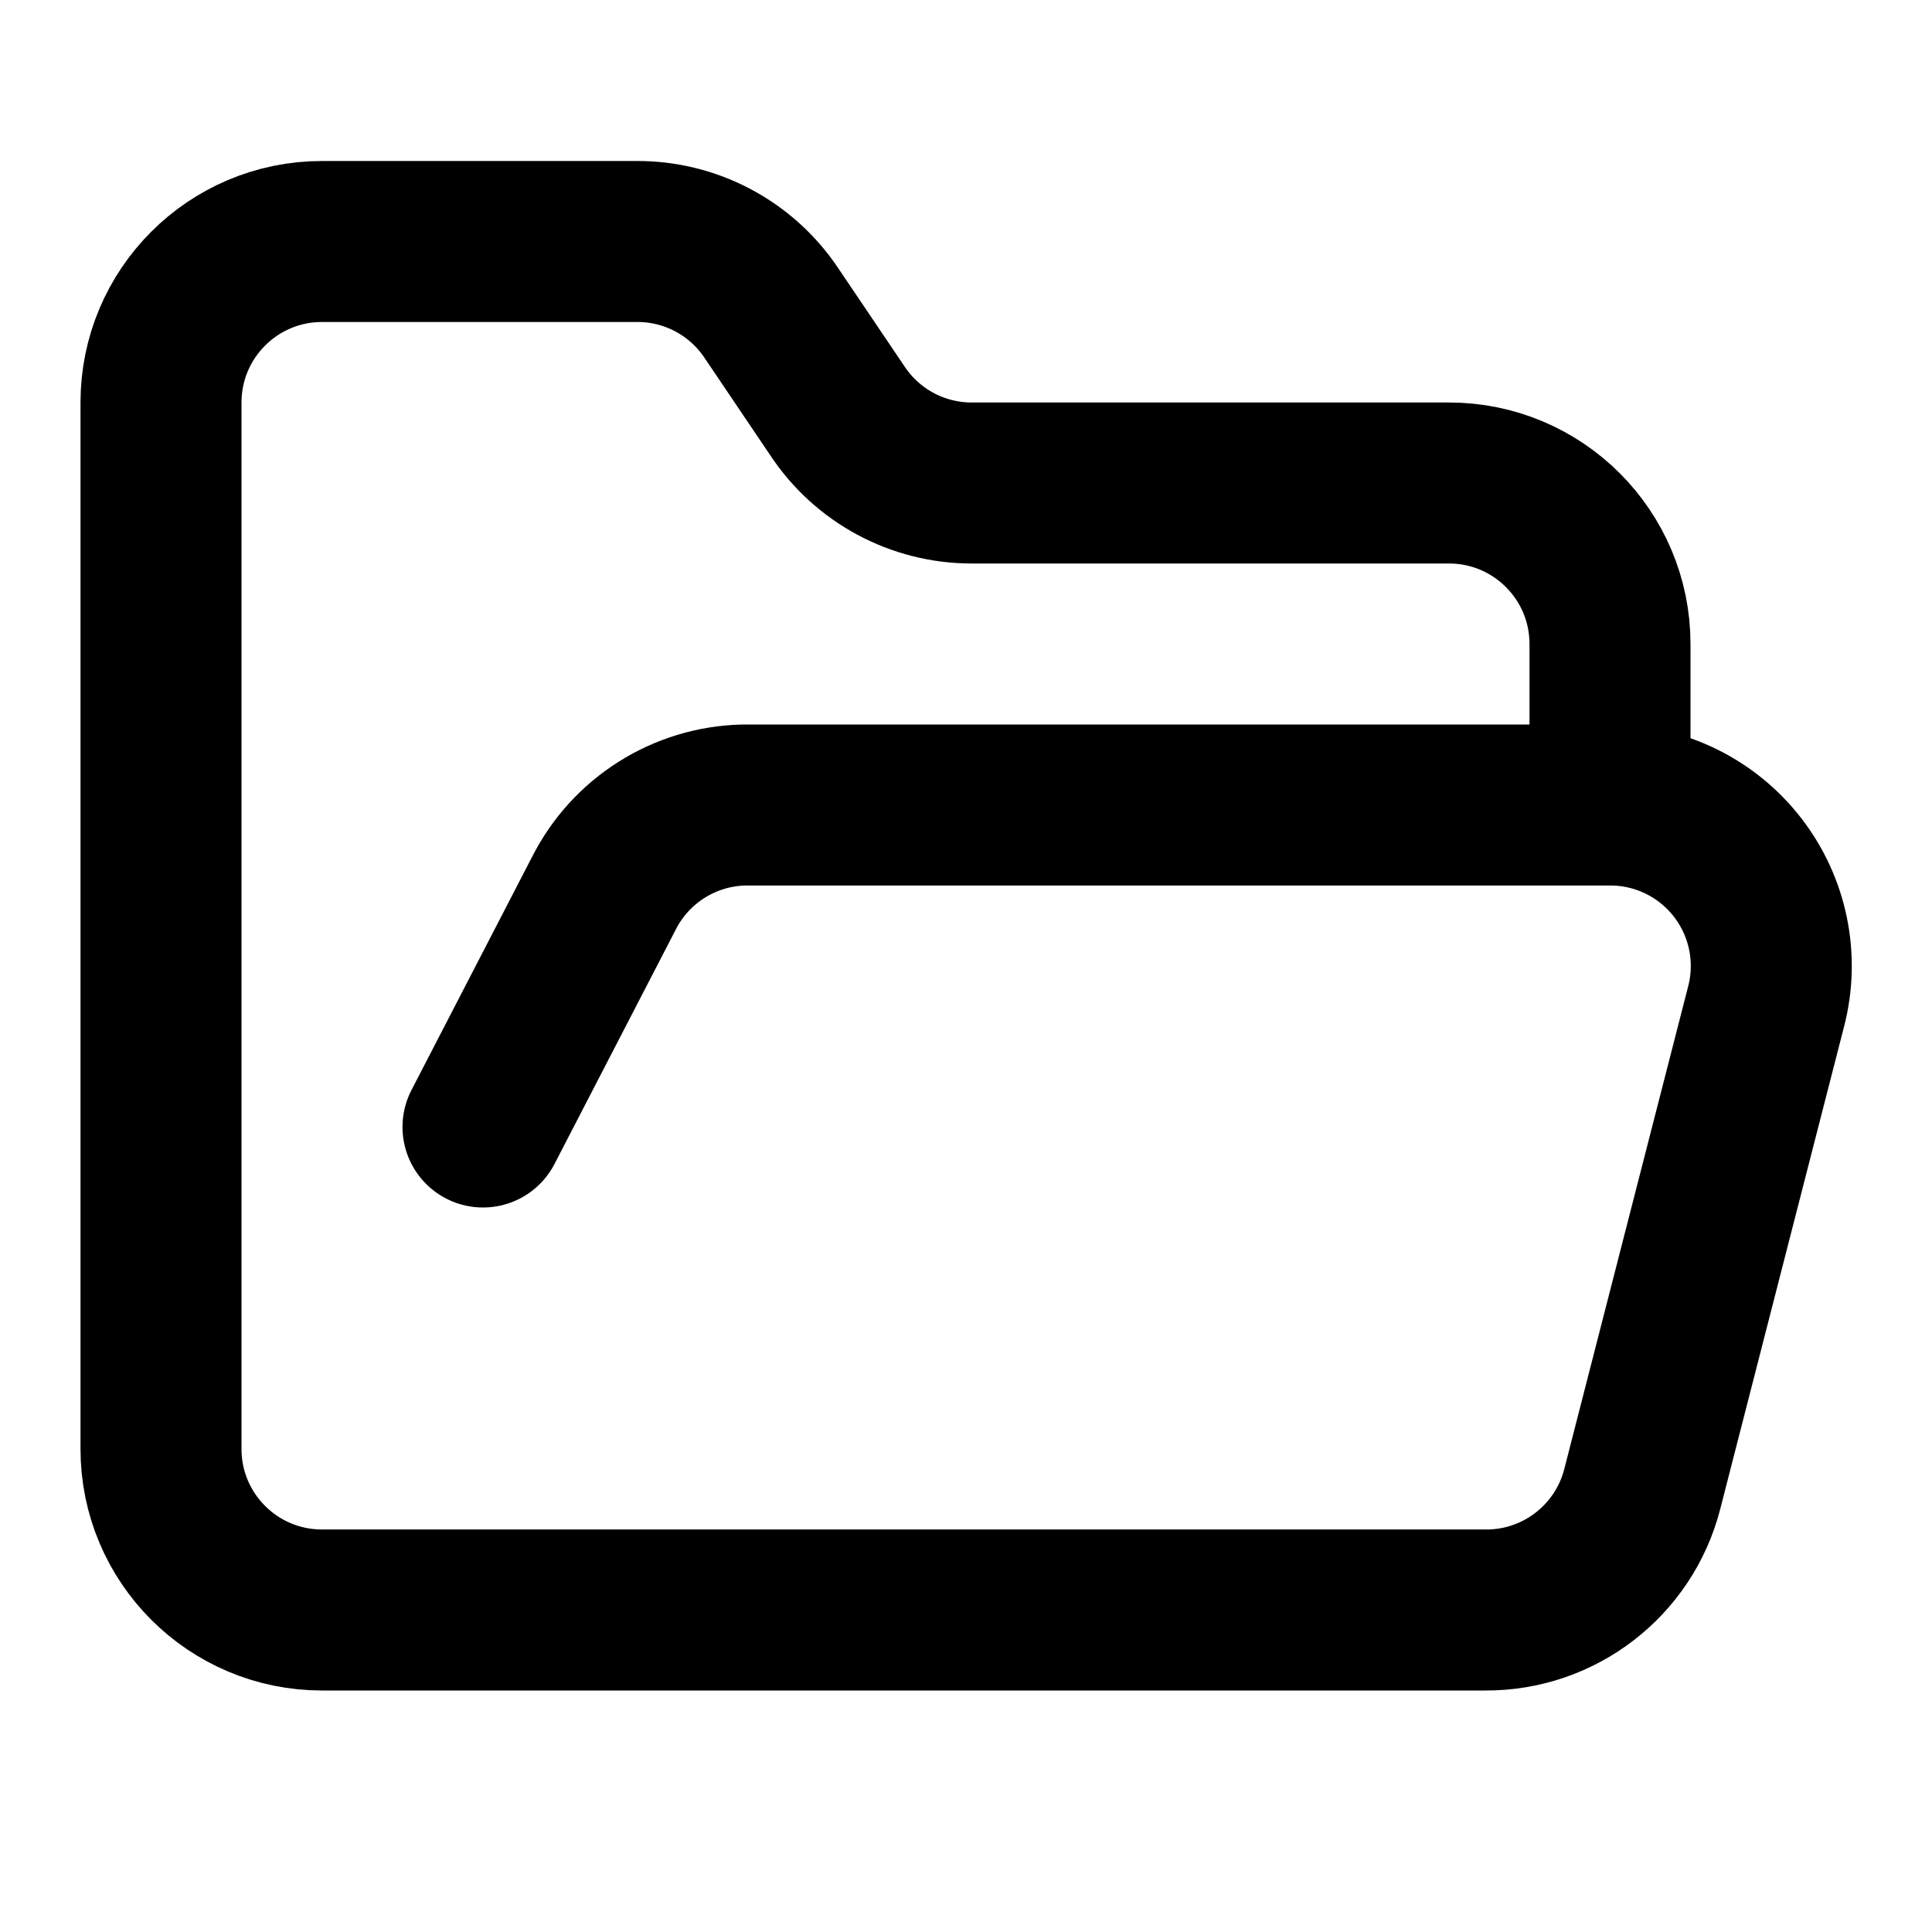
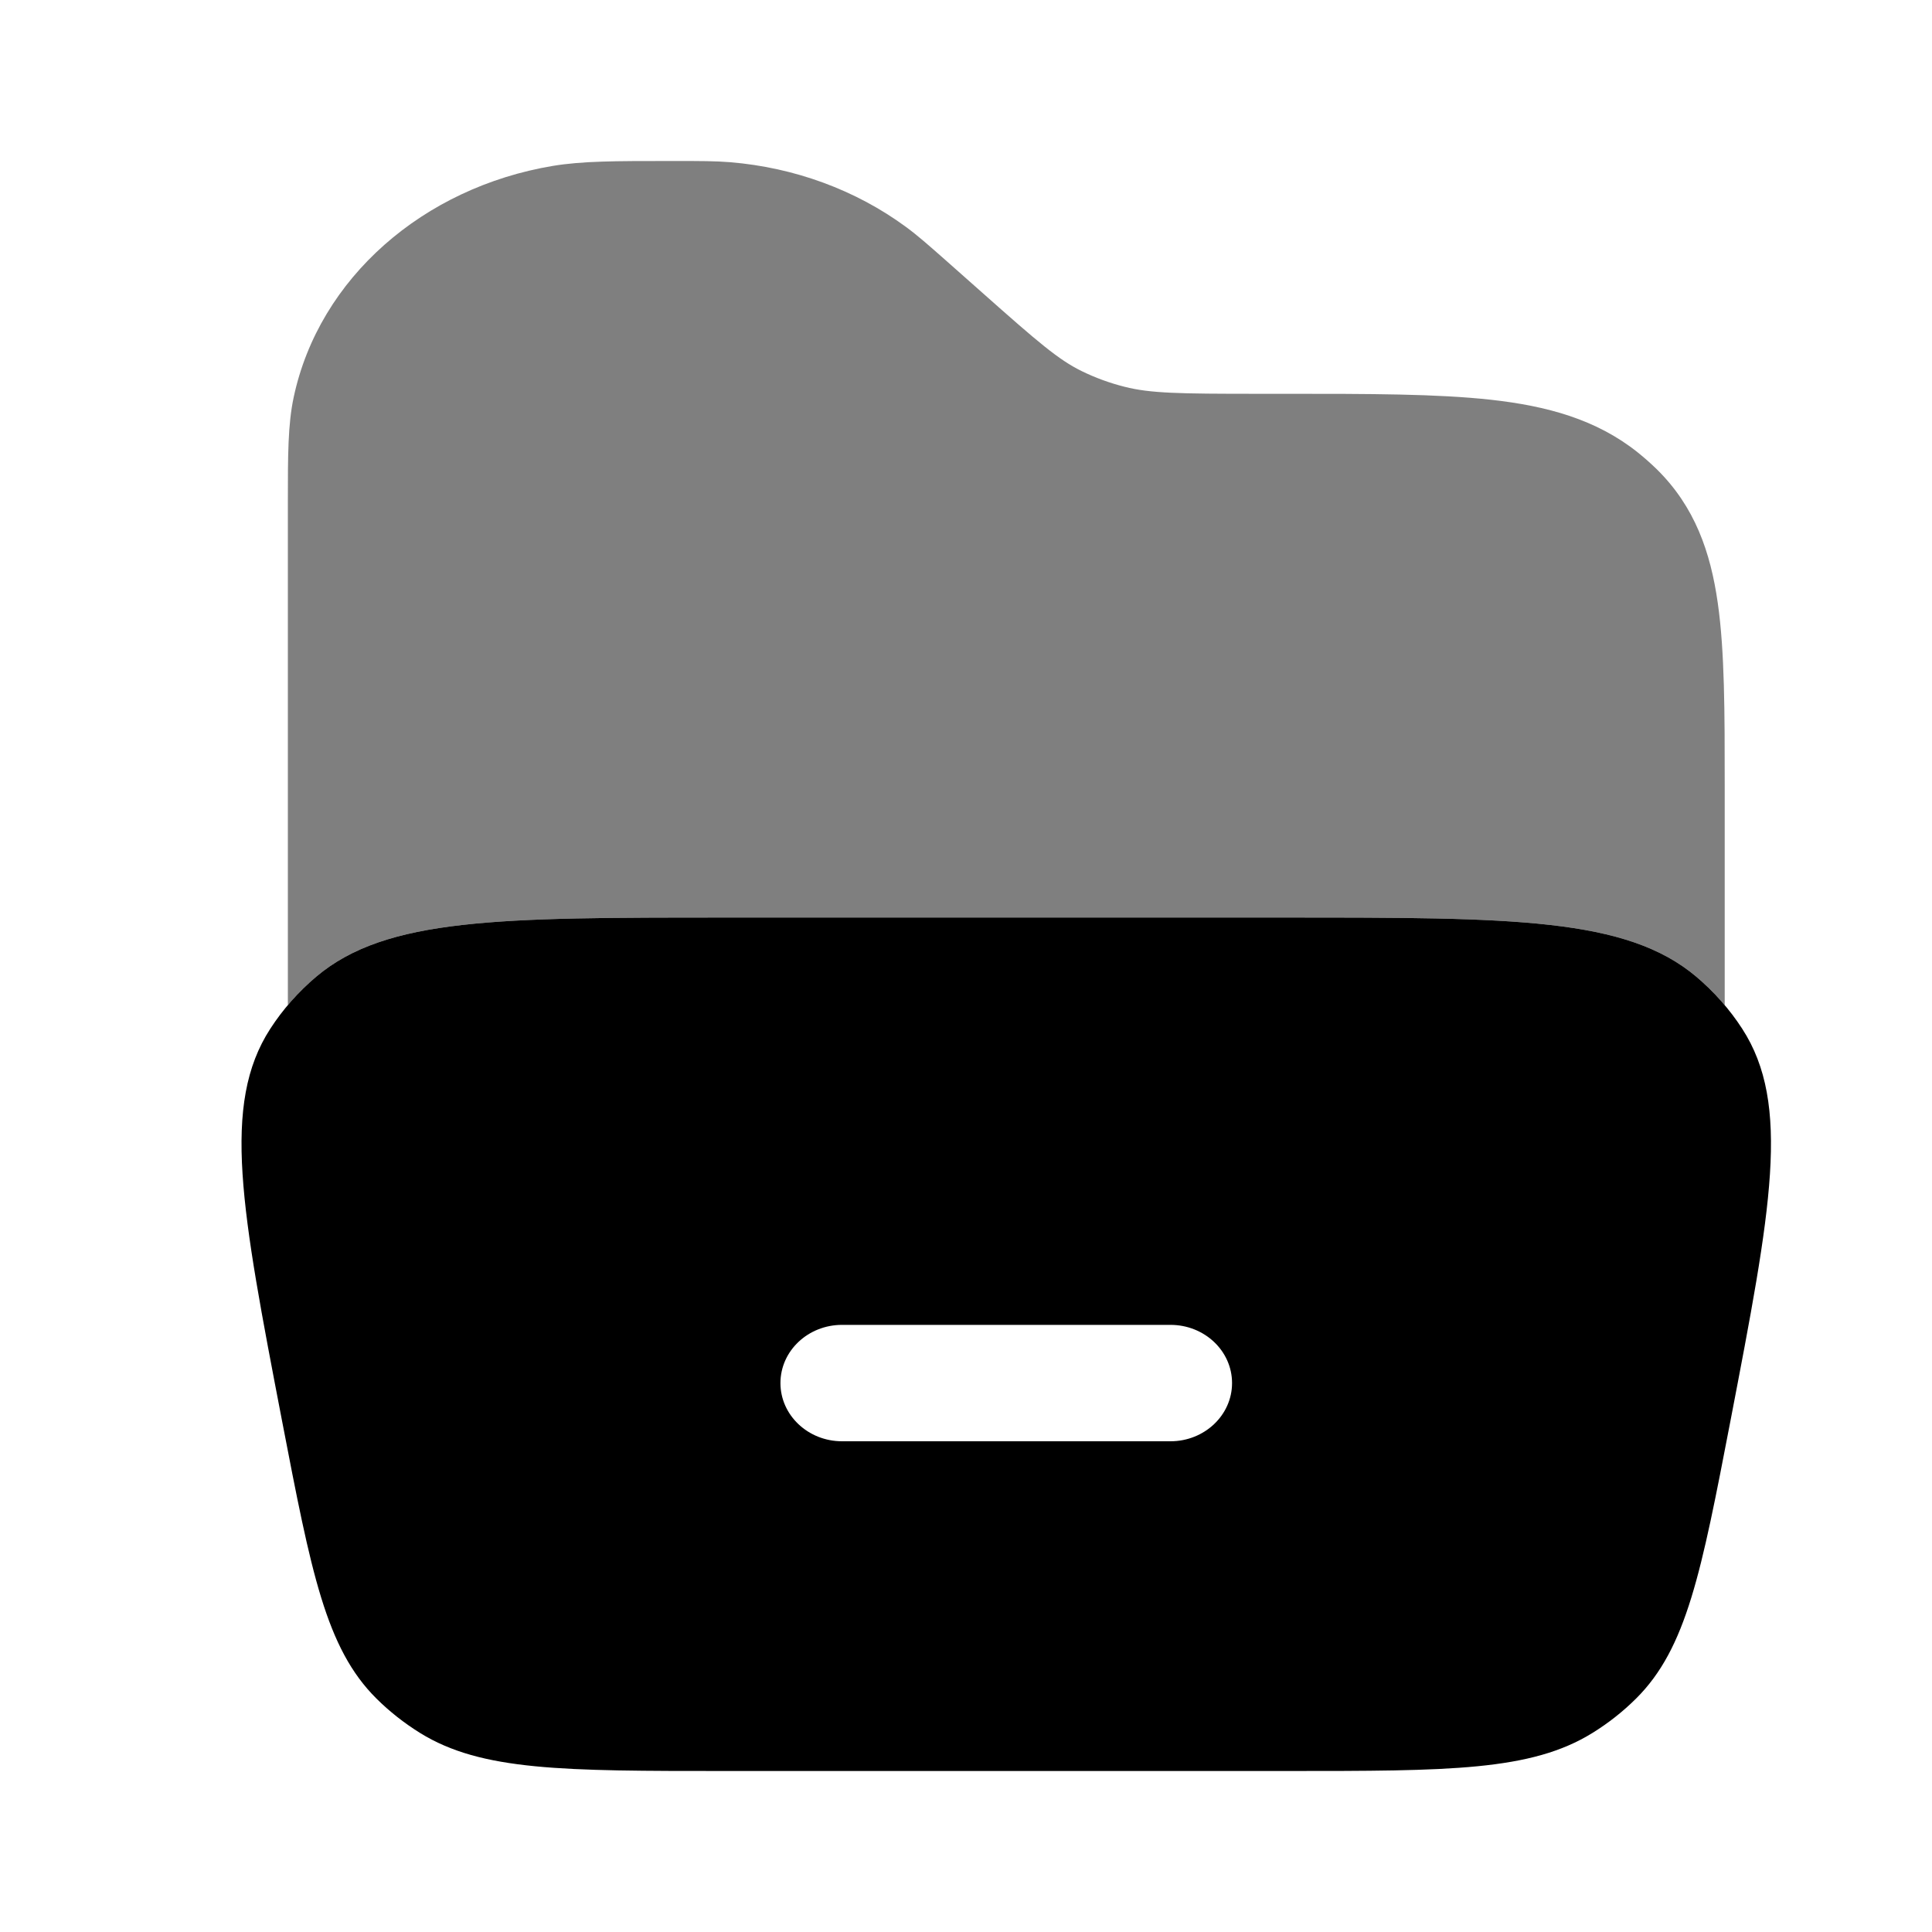
- <svg xmlns="http://www.w3.org/2000/svg" width="24" height="24" viewBox="0 0 24 24" fill="none" stroke="currentColor" stroke-width="2" stroke-linecap="round" stroke-linejoin="round">
-   <path d="m6 14 1.5-2.9A2 2 0 0 1 9.24 10H20a2 2 0 0 1 1.94 2.5l-1.54 6a2 2 0 0 1-1.95 1.5H4a2 2 0 0 1-2-2V5a2 2 0 0 1 2-2h3.9a2 2 0 0 1 1.69.9l.81 1.2a2 2 0 0 0 1.67.9H18a2 2 0 0 1 2 2v2" />
+ <svg xmlns="http://www.w3.org/2000/svg" width="24" height="24" viewBox="0 0 24 24">
+   <g fill="currentColor">
+     <path fill-rule="evenodd" d="M3.358 12.779C2.748 13.72 3 15.029 3.503 17.647C3.866 19.532 4.047 20.474 4.675 21.099C4.838 21.261 5.021 21.405 5.219 21.528C5.982 22 6.995 22 9.022 22H15.978C18.005 22 19.018 22 19.781 21.528C19.98 21.405 20.162 21.261 20.325 21.099C20.953 20.474 21.134 19.532 21.497 17.647C22 15.029 22.252 13.72 21.642 12.779C21.486 12.538 21.294 12.321 21.072 12.133C20.201 11.398 18.793 11.398 15.978 11.398H9.022C6.207 11.398 4.799 11.398 3.928 12.133C3.706 12.321 3.514 12.538 3.358 12.779ZM9.695 17.181C9.695 16.781 10.038 16.458 10.46 16.458H14.54C14.962 16.458 15.305 16.781 15.305 17.181C15.305 17.58 14.962 17.904 14.54 17.904H10.46C10.038 17.904 9.695 17.58 9.695 17.181Z" clip-rule="evenodd" />
+     <path d="M3.576 12.485C3.683 12.359 3.8 12.241 3.928 12.133C4.799 11.398 6.207 11.398 9.022 11.398H15.978C18.793 11.398 20.201 11.398 21.072 12.133C21.2 12.241 21.318 12.359 21.425 12.486V9.756C21.425 8.847 21.425 8.093 21.339 7.492C21.249 6.857 21.053 6.295 20.584 5.832C20.507 5.757 20.427 5.686 20.342 5.618C19.83 5.21 19.217 5.043 18.522 4.966C17.853 4.892 17.01 4.892 15.977 4.892L15.624 4.892C14.642 4.892 14.29 4.886 13.971 4.805C13.784 4.758 13.604 4.692 13.435 4.609C13.151 4.469 12.903 4.258 12.208 3.641L11.734 3.221C11.534 3.045 11.399 2.925 11.253 2.818C10.628 2.359 9.868 2.081 9.071 2.015C8.886 2 8.697 2 8.414 2L8.297 2C7.656 2 7.234 2 6.867 2.061C5.262 2.329 3.964 3.451 3.648 4.936C3.576 5.273 3.576 5.66 3.576 6.219L3.576 12.485Z" opacity=".5" />
+   </g>
</svg>
